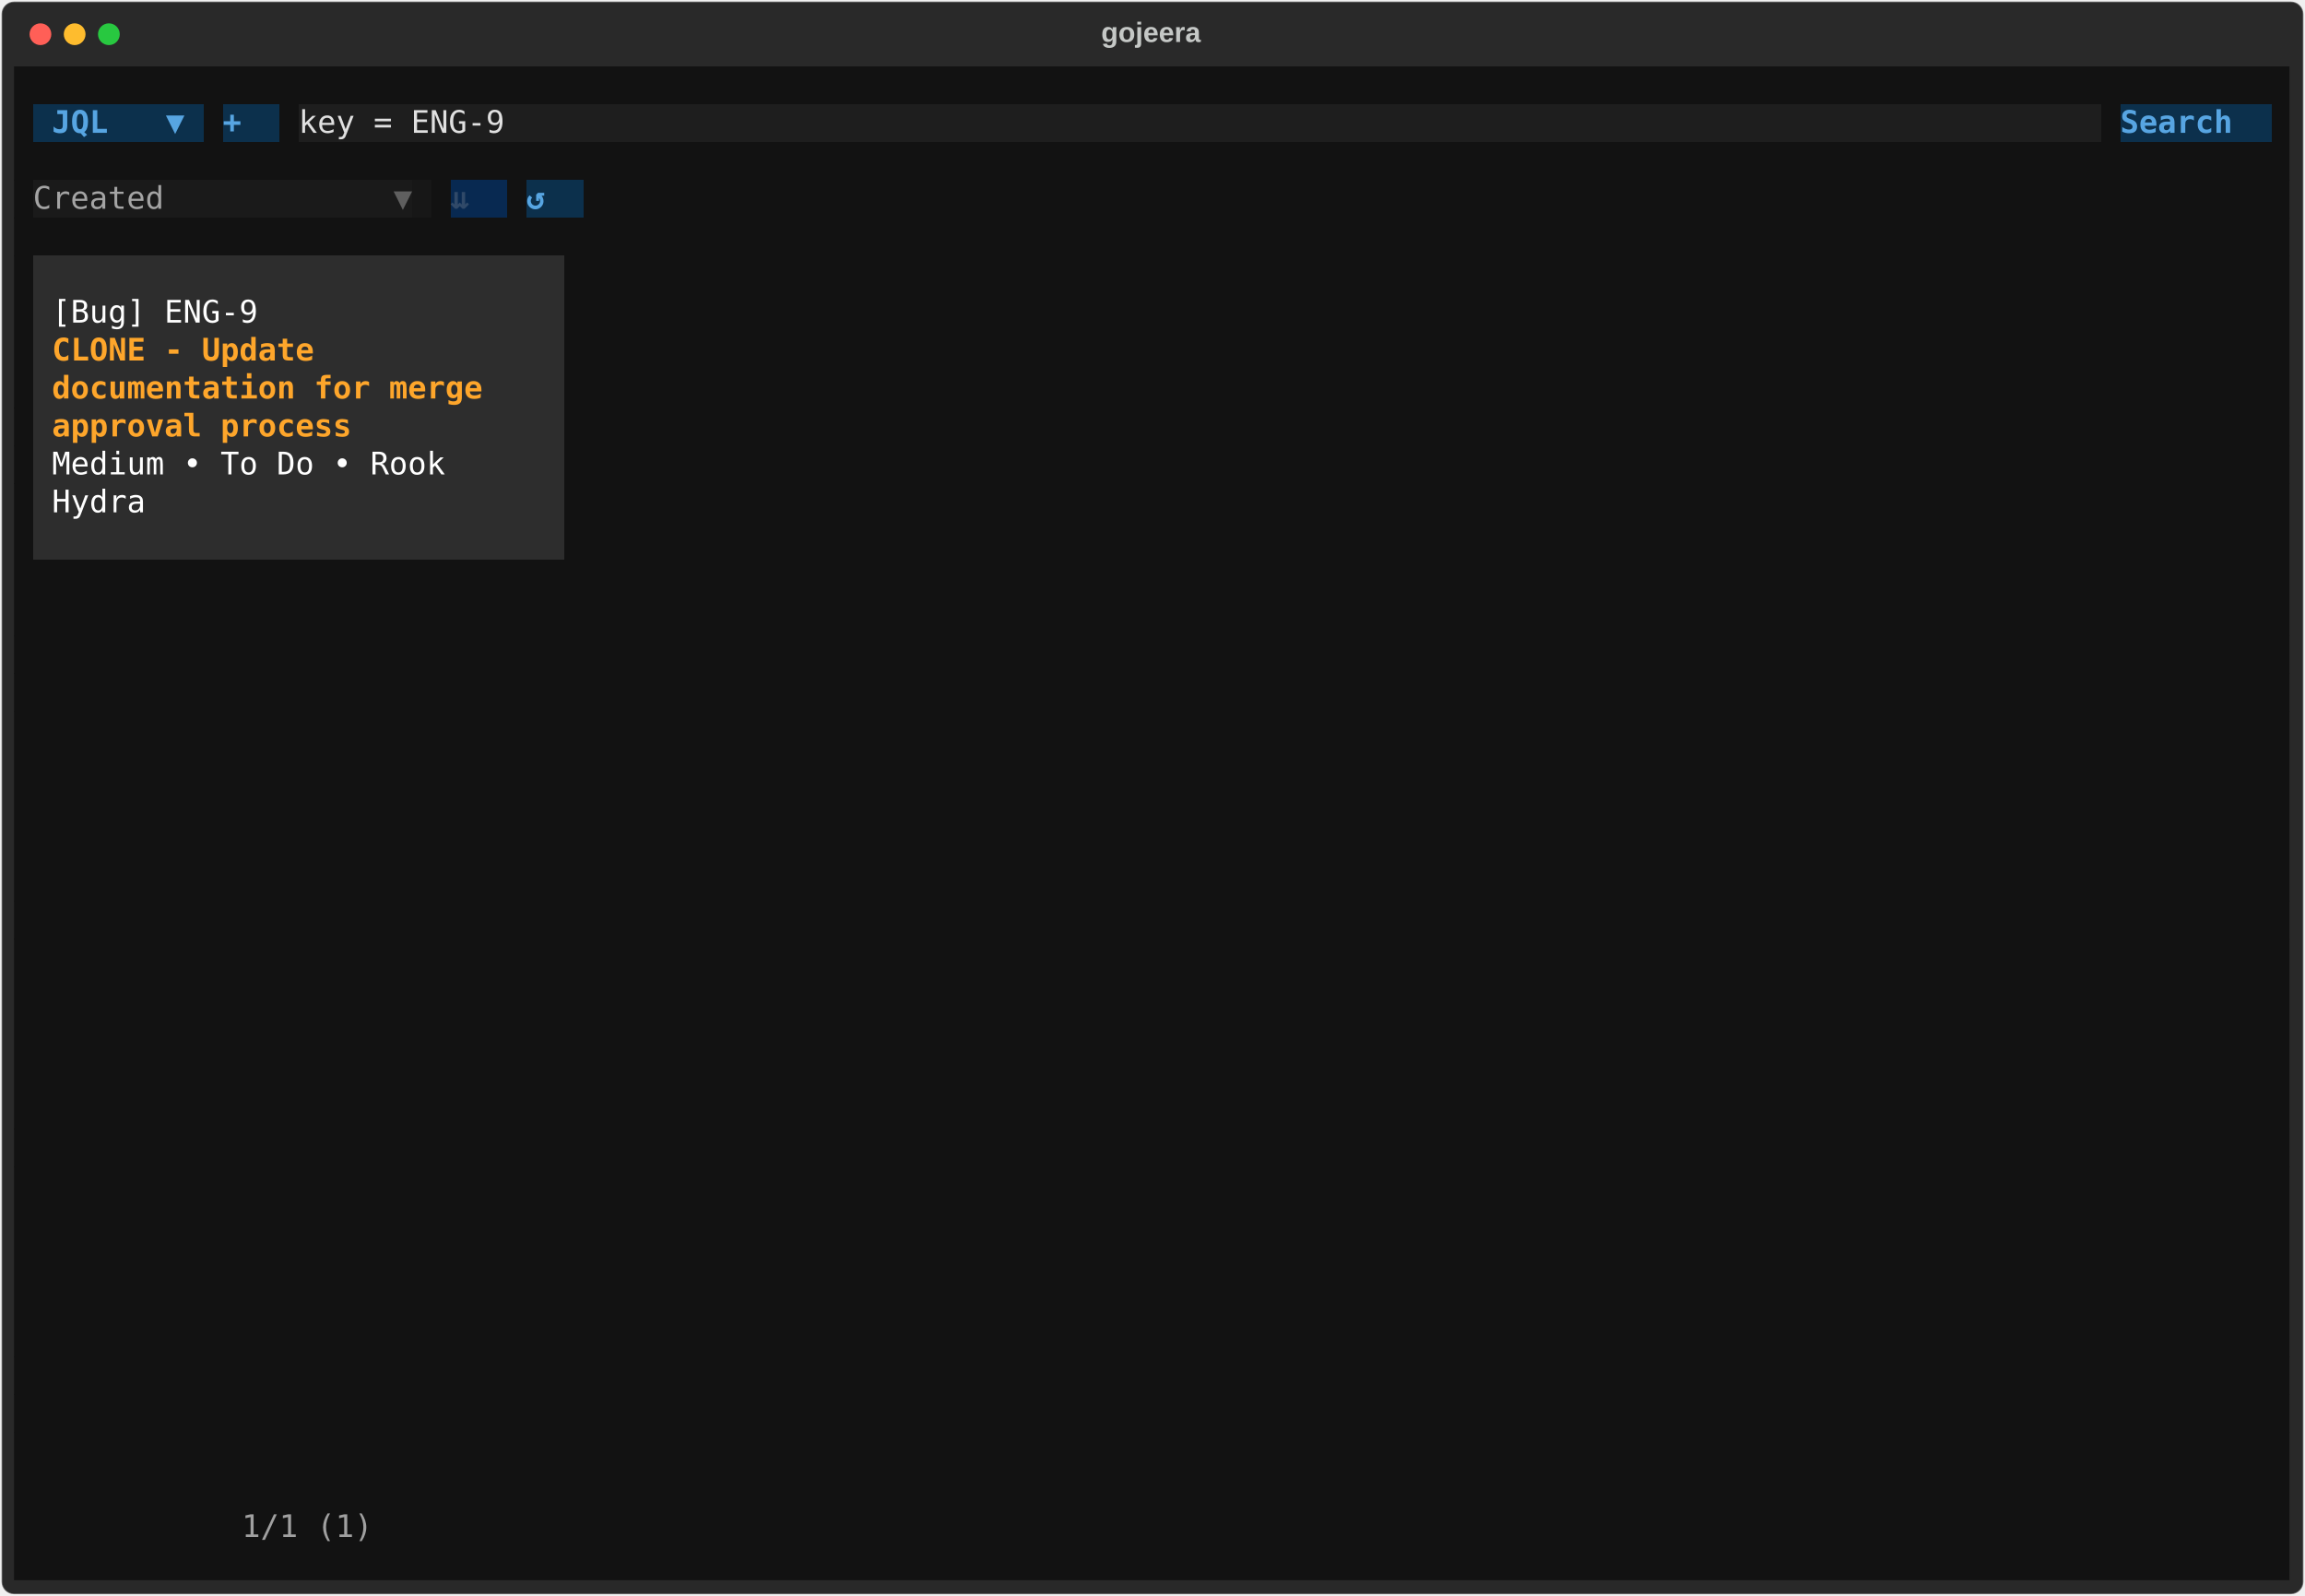
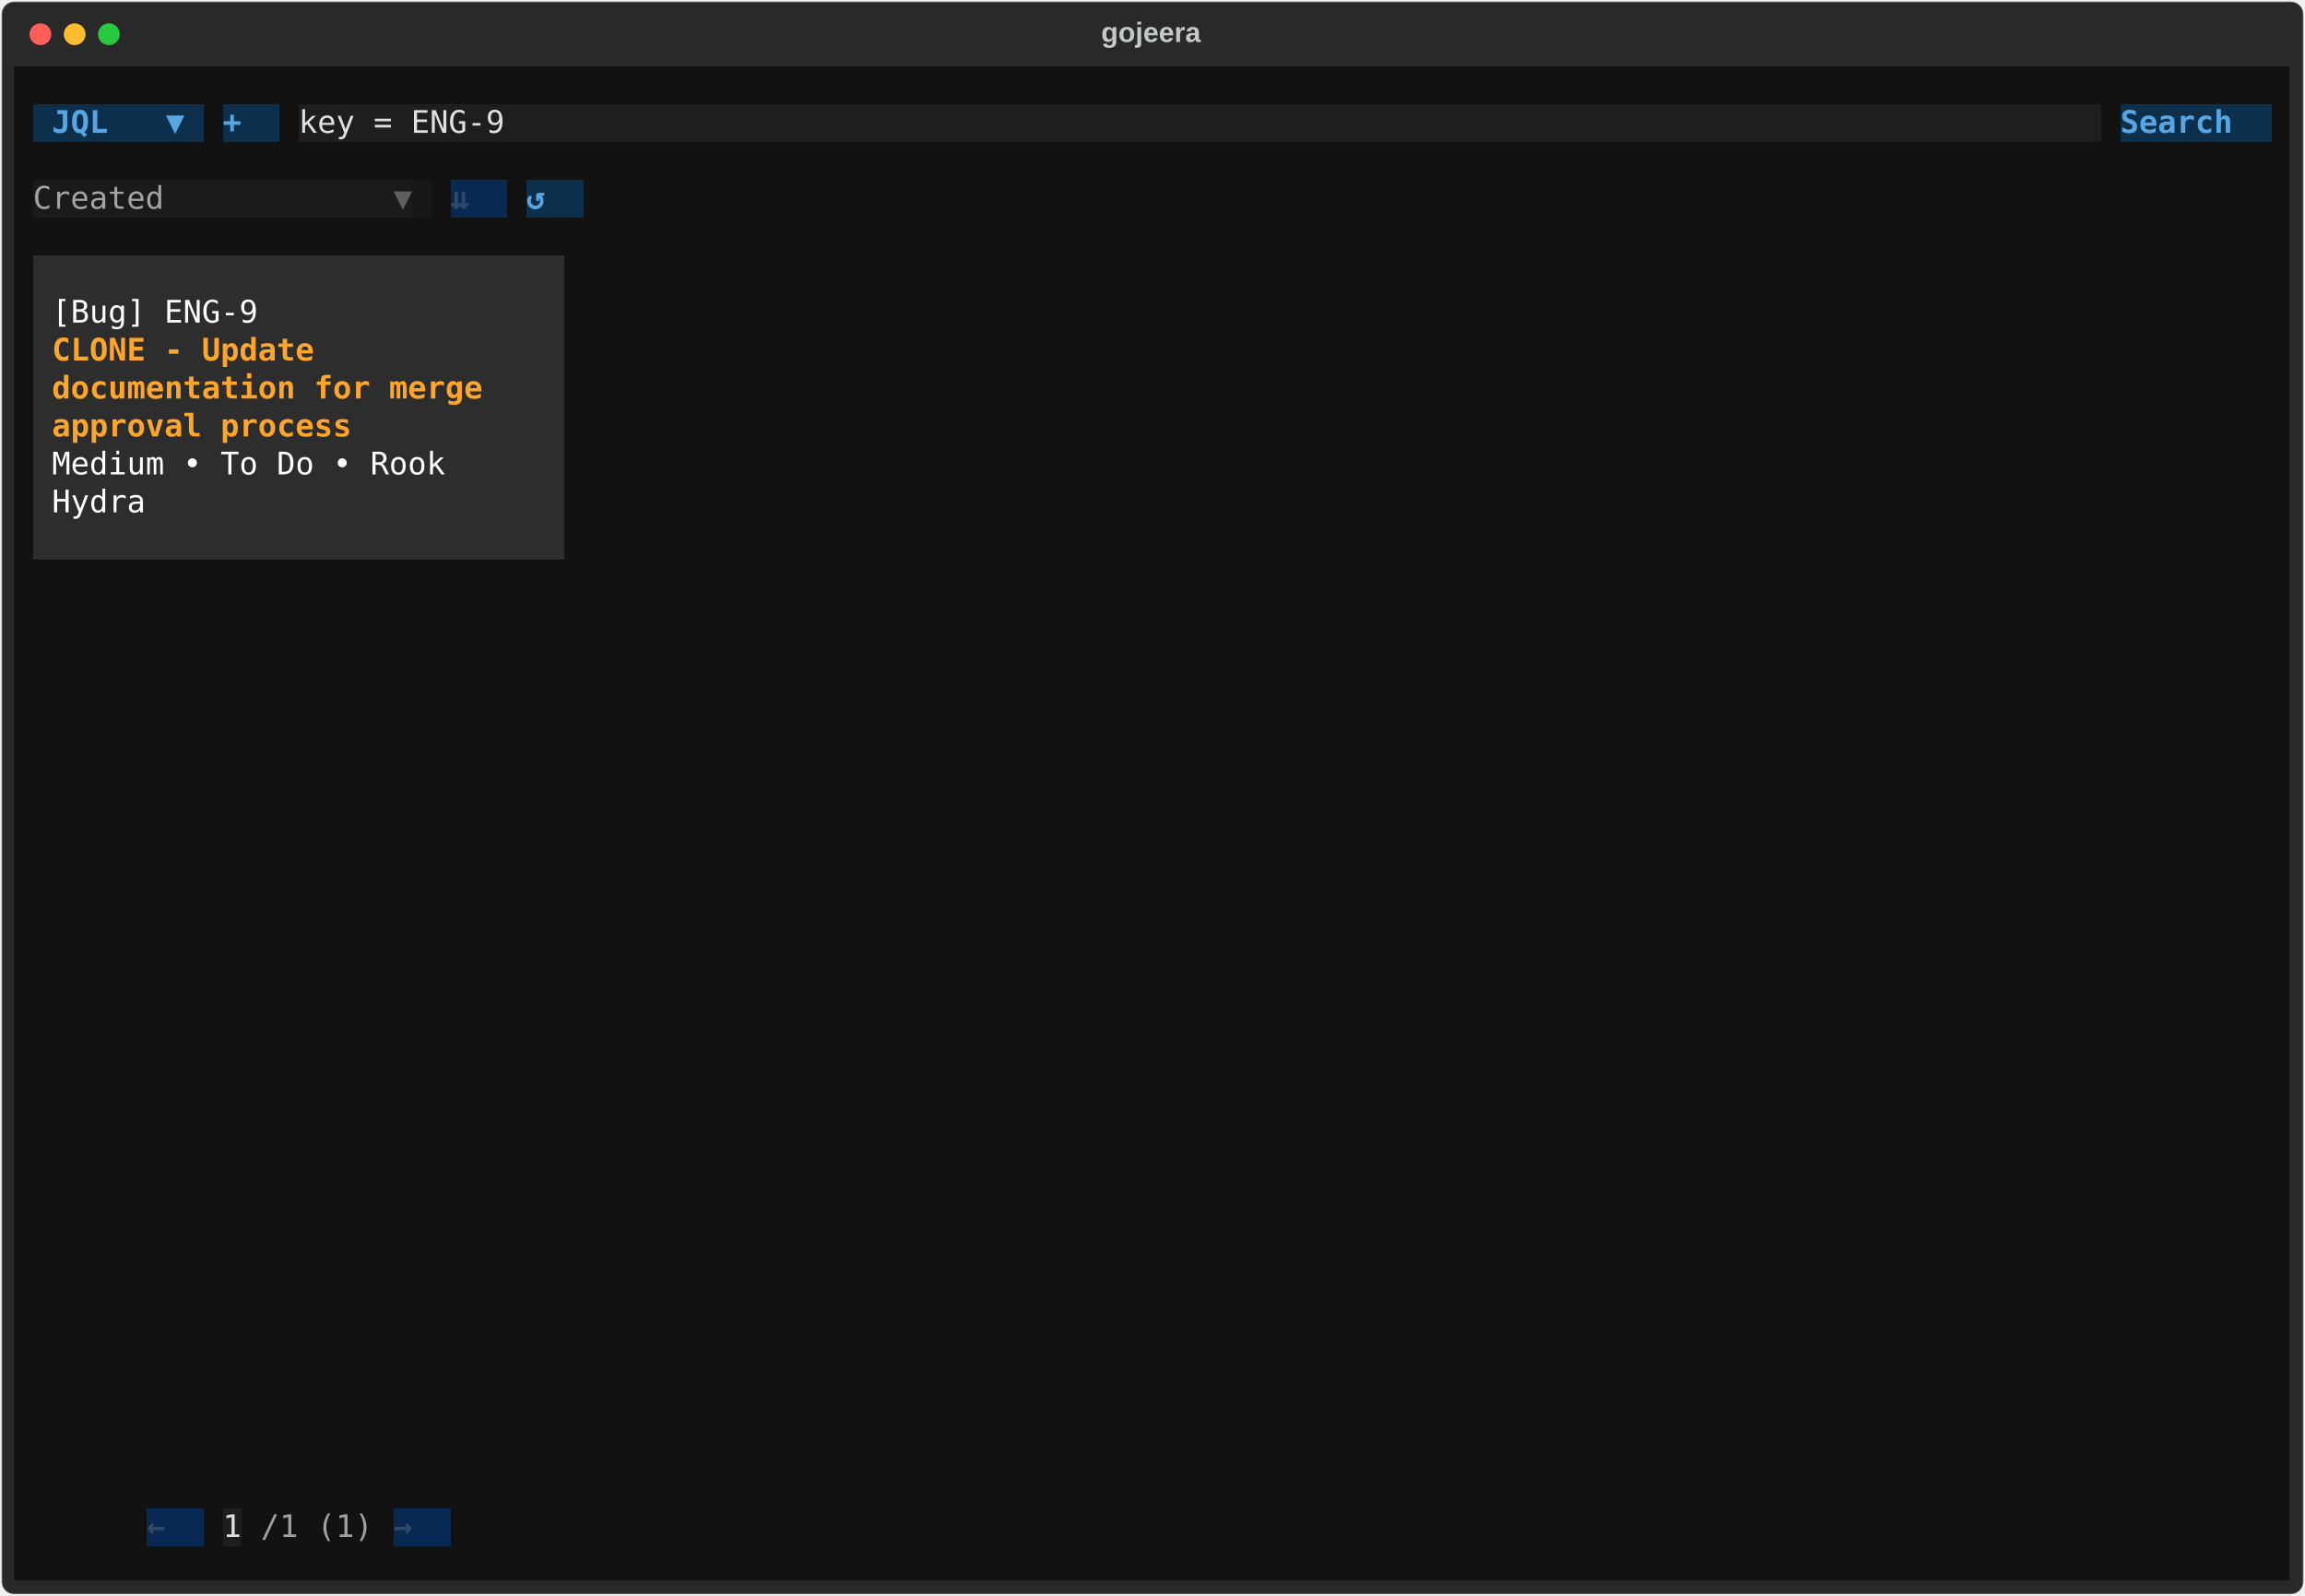
<svg xmlns="http://www.w3.org/2000/svg" class="rich-terminal" viewBox="0 0 1482 1026.0">
  <style>

    @font-face {
        font-family: "Fira Code";
        src: local("FiraCode-Regular"),
                url("https://cdnjs.cloudflare.com/ajax/libs/firacode/6.2.0/woff2/FiraCode-Regular.woff2") format("woff2"),
                url("https://cdnjs.cloudflare.com/ajax/libs/firacode/6.2.0/woff/FiraCode-Regular.woff") format("woff");
        font-style: normal;
        font-weight: 400;
    }
    @font-face {
        font-family: "Fira Code";
        src: local("FiraCode-Bold"),
                url("https://cdnjs.cloudflare.com/ajax/libs/firacode/6.2.0/woff2/FiraCode-Bold.woff2") format("woff2"),
                url("https://cdnjs.cloudflare.com/ajax/libs/firacode/6.2.0/woff/FiraCode-Bold.woff") format("woff");
        font-style: bold;
        font-weight: 700;
    }

-     .terminal-2958384551-matrix {
+     .terminal-349347223-matrix {
        font-family: Fira Code, monospace;
        font-size: 20px;
        line-height: 24.4px;
        font-variant-east-asian: full-width;
    }

-     .terminal-2958384551-title {
+     .terminal-349347223-title {
        font-size: 18px;
        font-weight: bold;
        font-family: arial;
    }

-     .terminal-2958384551-r1 { fill: #c5c8c6 }
- .terminal-2958384551-r2 { fill: #57a5e2;font-weight: bold }
- .terminal-2958384551-r3 { fill: #e0e0e0 }
- .terminal-2958384551-r4 { fill: #a4a4a4 }
- .terminal-2958384551-r5 { fill: #5f5f5f }
- .terminal-2958384551-r6 { fill: #304968;font-weight: bold }
- .terminal-2958384551-r7 { fill: #ffffff }
- .terminal-2958384551-r8 { fill: #fea62b;font-weight: bold }
- .terminal-2958384551-r9 { fill: #a0a0a0 }
+     .terminal-349347223-r1 { fill: #c5c8c6 }
+ .terminal-349347223-r2 { fill: #57a5e2;font-weight: bold }
+ .terminal-349347223-r3 { fill: #e0e0e0 }
+ .terminal-349347223-r4 { fill: #a4a4a4 }
+ .terminal-349347223-r5 { fill: #5f5f5f }
+ .terminal-349347223-r6 { fill: #304968;font-weight: bold }
+ .terminal-349347223-r7 { fill: #ffffff }
+ .terminal-349347223-r8 { fill: #fea62b;font-weight: bold }
+ .terminal-349347223-r9 { fill: #a0a0a0 }
    </style>
  <defs>
-     <clipPath id="terminal-2958384551-clip-terminal">
+     <clipPath id="terminal-349347223-clip-terminal">
      <rect x="0" y="0" width="1463.0" height="975.0" />
    </clipPath>
-     <clipPath id="terminal-2958384551-line-0">
+     <clipPath id="terminal-349347223-line-0">
      <rect x="0" y="1.5" width="1464" height="24.65" />
    </clipPath>
-     <clipPath id="terminal-2958384551-line-1">
+     <clipPath id="terminal-349347223-line-1">
      <rect x="0" y="25.9" width="1464" height="24.65" />
    </clipPath>
-     <clipPath id="terminal-2958384551-line-2">
+     <clipPath id="terminal-349347223-line-2">
      <rect x="0" y="50.3" width="1464" height="24.65" />
    </clipPath>
-     <clipPath id="terminal-2958384551-line-3">
+     <clipPath id="terminal-349347223-line-3">
      <rect x="0" y="74.7" width="1464" height="24.65" />
    </clipPath>
-     <clipPath id="terminal-2958384551-line-4">
+     <clipPath id="terminal-349347223-line-4">
      <rect x="0" y="99.1" width="1464" height="24.65" />
    </clipPath>
-     <clipPath id="terminal-2958384551-line-5">
+     <clipPath id="terminal-349347223-line-5">
      <rect x="0" y="123.5" width="1464" height="24.65" />
    </clipPath>
-     <clipPath id="terminal-2958384551-line-6">
+     <clipPath id="terminal-349347223-line-6">
      <rect x="0" y="147.9" width="1464" height="24.65" />
    </clipPath>
-     <clipPath id="terminal-2958384551-line-7">
+     <clipPath id="terminal-349347223-line-7">
      <rect x="0" y="172.3" width="1464" height="24.65" />
    </clipPath>
-     <clipPath id="terminal-2958384551-line-8">
+     <clipPath id="terminal-349347223-line-8">
      <rect x="0" y="196.7" width="1464" height="24.65" />
    </clipPath>
-     <clipPath id="terminal-2958384551-line-9">
+     <clipPath id="terminal-349347223-line-9">
      <rect x="0" y="221.1" width="1464" height="24.65" />
    </clipPath>
-     <clipPath id="terminal-2958384551-line-10">
+     <clipPath id="terminal-349347223-line-10">
      <rect x="0" y="245.5" width="1464" height="24.65" />
    </clipPath>
-     <clipPath id="terminal-2958384551-line-11">
+     <clipPath id="terminal-349347223-line-11">
      <rect x="0" y="269.9" width="1464" height="24.65" />
    </clipPath>
-     <clipPath id="terminal-2958384551-line-12">
+     <clipPath id="terminal-349347223-line-12">
      <rect x="0" y="294.3" width="1464" height="24.65" />
    </clipPath>
-     <clipPath id="terminal-2958384551-line-13">
+     <clipPath id="terminal-349347223-line-13">
      <rect x="0" y="318.7" width="1464" height="24.65" />
    </clipPath>
-     <clipPath id="terminal-2958384551-line-14">
+     <clipPath id="terminal-349347223-line-14">
      <rect x="0" y="343.1" width="1464" height="24.65" />
    </clipPath>
-     <clipPath id="terminal-2958384551-line-15">
+     <clipPath id="terminal-349347223-line-15">
      <rect x="0" y="367.5" width="1464" height="24.65" />
    </clipPath>
-     <clipPath id="terminal-2958384551-line-16">
+     <clipPath id="terminal-349347223-line-16">
      <rect x="0" y="391.9" width="1464" height="24.65" />
    </clipPath>
-     <clipPath id="terminal-2958384551-line-17">
+     <clipPath id="terminal-349347223-line-17">
      <rect x="0" y="416.3" width="1464" height="24.65" />
    </clipPath>
-     <clipPath id="terminal-2958384551-line-18">
+     <clipPath id="terminal-349347223-line-18">
      <rect x="0" y="440.7" width="1464" height="24.65" />
    </clipPath>
-     <clipPath id="terminal-2958384551-line-19">
+     <clipPath id="terminal-349347223-line-19">
      <rect x="0" y="465.1" width="1464" height="24.65" />
    </clipPath>
-     <clipPath id="terminal-2958384551-line-20">
+     <clipPath id="terminal-349347223-line-20">
      <rect x="0" y="489.5" width="1464" height="24.65" />
    </clipPath>
-     <clipPath id="terminal-2958384551-line-21">
+     <clipPath id="terminal-349347223-line-21">
      <rect x="0" y="513.9" width="1464" height="24.65" />
    </clipPath>
-     <clipPath id="terminal-2958384551-line-22">
+     <clipPath id="terminal-349347223-line-22">
      <rect x="0" y="538.3" width="1464" height="24.65" />
    </clipPath>
-     <clipPath id="terminal-2958384551-line-23">
+     <clipPath id="terminal-349347223-line-23">
      <rect x="0" y="562.7" width="1464" height="24.65" />
    </clipPath>
-     <clipPath id="terminal-2958384551-line-24">
+     <clipPath id="terminal-349347223-line-24">
      <rect x="0" y="587.1" width="1464" height="24.65" />
    </clipPath>
-     <clipPath id="terminal-2958384551-line-25">
+     <clipPath id="terminal-349347223-line-25">
      <rect x="0" y="611.5" width="1464" height="24.65" />
    </clipPath>
-     <clipPath id="terminal-2958384551-line-26">
+     <clipPath id="terminal-349347223-line-26">
      <rect x="0" y="635.9" width="1464" height="24.65" />
    </clipPath>
-     <clipPath id="terminal-2958384551-line-27">
+     <clipPath id="terminal-349347223-line-27">
      <rect x="0" y="660.3" width="1464" height="24.65" />
    </clipPath>
-     <clipPath id="terminal-2958384551-line-28">
+     <clipPath id="terminal-349347223-line-28">
      <rect x="0" y="684.7" width="1464" height="24.65" />
    </clipPath>
-     <clipPath id="terminal-2958384551-line-29">
+     <clipPath id="terminal-349347223-line-29">
      <rect x="0" y="709.1" width="1464" height="24.65" />
    </clipPath>
-     <clipPath id="terminal-2958384551-line-30">
+     <clipPath id="terminal-349347223-line-30">
      <rect x="0" y="733.5" width="1464" height="24.65" />
    </clipPath>
-     <clipPath id="terminal-2958384551-line-31">
+     <clipPath id="terminal-349347223-line-31">
      <rect x="0" y="757.9" width="1464" height="24.65" />
    </clipPath>
-     <clipPath id="terminal-2958384551-line-32">
+     <clipPath id="terminal-349347223-line-32">
      <rect x="0" y="782.3" width="1464" height="24.65" />
    </clipPath>
-     <clipPath id="terminal-2958384551-line-33">
+     <clipPath id="terminal-349347223-line-33">
      <rect x="0" y="806.7" width="1464" height="24.65" />
    </clipPath>
-     <clipPath id="terminal-2958384551-line-34">
+     <clipPath id="terminal-349347223-line-34">
      <rect x="0" y="831.1" width="1464" height="24.65" />
    </clipPath>
-     <clipPath id="terminal-2958384551-line-35">
+     <clipPath id="terminal-349347223-line-35">
      <rect x="0" y="855.5" width="1464" height="24.65" />
    </clipPath>
-     <clipPath id="terminal-2958384551-line-36">
+     <clipPath id="terminal-349347223-line-36">
      <rect x="0" y="879.9" width="1464" height="24.65" />
    </clipPath>
-     <clipPath id="terminal-2958384551-line-37">
+     <clipPath id="terminal-349347223-line-37">
      <rect x="0" y="904.3" width="1464" height="24.65" />
    </clipPath>
-     <clipPath id="terminal-2958384551-line-38">
+     <clipPath id="terminal-349347223-line-38">
      <rect x="0" y="928.7" width="1464" height="24.65" />
    </clipPath>
  </defs>
  <rect fill="#292929" stroke="rgba(255,255,255,0.35)" stroke-width="1" x="1" y="1" width="1480" height="1024" rx="8" />
-   <text class="terminal-2958384551-title" fill="#c5c8c6" text-anchor="middle" x="740" y="27">gojeera</text>
+   <text class="terminal-349347223-title" fill="#c5c8c6" text-anchor="middle" x="740" y="27">gojeera</text>
  <g transform="translate(26,22)">
    <circle cx="0" cy="0" r="7" fill="#ff5f57" />
    <circle cx="22" cy="0" r="7" fill="#febc2e" />
    <circle cx="44" cy="0" r="7" fill="#28c840" />
  </g>
-   <g transform="translate(9, 41)" clip-path="url(#terminal-2958384551-clip-terminal)">
+   <g transform="translate(9, 41)" clip-path="url(#terminal-349347223-clip-terminal)">
    <rect fill="#121212" x="0" y="1.5" width="1464" height="24.65" shape-rendering="crispEdges" />
    <rect fill="#121212" x="0" y="25.9" width="12.2" height="24.65" shape-rendering="crispEdges" />
    <rect fill="#0c304c" x="12.2" y="25.9" width="12.2" height="24.65" shape-rendering="crispEdges" />
    <rect fill="#0c304c" x="24.4" y="25.9" width="36.6" height="24.65" shape-rendering="crispEdges" />
    <rect fill="#0c304c" x="61" y="25.9" width="36.6" height="24.65" shape-rendering="crispEdges" />
    <rect fill="#0c304c" x="97.6" y="25.9" width="12.2" height="24.65" shape-rendering="crispEdges" />
    <rect fill="#0c304c" x="109.8" y="25.9" width="12.2" height="24.65" shape-rendering="crispEdges" />
    <rect fill="#121212" x="122" y="25.9" width="12.2" height="24.65" shape-rendering="crispEdges" />
    <rect fill="#0c304c" x="134.2" y="25.9" width="36.6" height="24.65" shape-rendering="crispEdges" />
    <rect fill="#121212" x="170.8" y="25.9" width="12.2" height="24.65" shape-rendering="crispEdges" />
    <rect fill="#1e1e1e" x="183" y="25.9" width="1159" height="24.65" shape-rendering="crispEdges" />
    <rect fill="#121212" x="1342" y="25.9" width="12.2" height="24.65" shape-rendering="crispEdges" />
    <rect fill="#0c304c" x="1354.2" y="25.9" width="97.6" height="24.65" shape-rendering="crispEdges" />
    <rect fill="#121212" x="1451.8" y="25.9" width="12.2" height="24.65" shape-rendering="crispEdges" />
    <rect fill="#121212" x="0" y="50.3" width="1464" height="24.65" shape-rendering="crispEdges" />
    <rect fill="#121212" x="0" y="74.7" width="12.2" height="24.65" shape-rendering="crispEdges" />
    <rect fill="#1a1a1a" x="12.2" y="74.7" width="85.4" height="24.65" shape-rendering="crispEdges" />
    <rect fill="#1a1a1a" x="97.6" y="74.7" width="146.4" height="24.65" shape-rendering="crispEdges" />
    <rect fill="#1a1a1a" x="244" y="74.7" width="12.2" height="24.65" shape-rendering="crispEdges" />
    <rect fill="#171717" x="256.2" y="74.7" width="12.2" height="24.65" shape-rendering="crispEdges" />
    <rect fill="#121212" x="268.4" y="74.7" width="12.2" height="24.65" shape-rendering="crispEdges" />
    <rect fill="#082951" x="280.6" y="74.7" width="36.6" height="24.65" shape-rendering="crispEdges" />
    <rect fill="#121212" x="317.2" y="74.7" width="12.2" height="24.65" shape-rendering="crispEdges" />
    <rect fill="#0c304c" x="329.4" y="74.7" width="36.6" height="24.65" shape-rendering="crispEdges" />
    <rect fill="#121212" x="366" y="74.7" width="1098" height="24.65" shape-rendering="crispEdges" />
    <rect fill="#121212" x="0" y="99.1" width="1464" height="24.65" shape-rendering="crispEdges" />
    <rect fill="#121212" x="0" y="123.5" width="12.2" height="24.65" shape-rendering="crispEdges" />
    <rect fill="#2d2d2d" x="12.2" y="123.5" width="341.6" height="24.65" shape-rendering="crispEdges" />
    <rect fill="#121212" x="353.8" y="123.5" width="12.2" height="24.65" shape-rendering="crispEdges" />
    <rect fill="#121212" x="366" y="123.5" width="1098" height="24.65" shape-rendering="crispEdges" />
    <rect fill="#121212" x="0" y="147.9" width="12.2" height="24.65" shape-rendering="crispEdges" />
    <rect fill="#2d2d2d" x="12.2" y="147.9" width="12.2" height="24.65" shape-rendering="crispEdges" />
    <rect fill="#2d2d2d" x="24.4" y="147.9" width="134.2" height="24.65" shape-rendering="crispEdges" />
    <rect fill="#2d2d2d" x="158.6" y="147.9" width="195.2" height="24.65" shape-rendering="crispEdges" />
    <rect fill="#121212" x="353.8" y="147.9" width="12.2" height="24.65" shape-rendering="crispEdges" />
    <rect fill="#121212" x="366" y="147.9" width="1098" height="24.65" shape-rendering="crispEdges" />
    <rect fill="#121212" x="0" y="172.3" width="12.2" height="24.65" shape-rendering="crispEdges" />
    <rect fill="#2d2d2d" x="12.2" y="172.3" width="12.2" height="24.65" shape-rendering="crispEdges" />
    <rect fill="#2d2d2d" x="24.4" y="172.3" width="170.8" height="24.65" shape-rendering="crispEdges" />
    <rect fill="#2d2d2d" x="195.2" y="172.3" width="158.6" height="24.65" shape-rendering="crispEdges" />
    <rect fill="#121212" x="353.8" y="172.3" width="12.2" height="24.65" shape-rendering="crispEdges" />
    <rect fill="#121212" x="366" y="172.3" width="1098" height="24.65" shape-rendering="crispEdges" />
    <rect fill="#121212" x="0" y="196.7" width="12.2" height="24.65" shape-rendering="crispEdges" />
    <rect fill="#2d2d2d" x="12.2" y="196.7" width="12.2" height="24.65" shape-rendering="crispEdges" />
    <rect fill="#2d2d2d" x="24.4" y="196.7" width="280.6" height="24.65" shape-rendering="crispEdges" />
    <rect fill="#2d2d2d" x="305" y="196.7" width="48.8" height="24.65" shape-rendering="crispEdges" />
    <rect fill="#121212" x="353.8" y="196.7" width="12.2" height="24.65" shape-rendering="crispEdges" />
    <rect fill="#121212" x="366" y="196.7" width="1098" height="24.65" shape-rendering="crispEdges" />
    <rect fill="#121212" x="0" y="221.1" width="12.2" height="24.65" shape-rendering="crispEdges" />
    <rect fill="#2d2d2d" x="12.2" y="221.1" width="12.2" height="24.65" shape-rendering="crispEdges" />
    <rect fill="#2d2d2d" x="24.4" y="221.1" width="195.2" height="24.65" shape-rendering="crispEdges" />
    <rect fill="#2d2d2d" x="219.6" y="221.1" width="134.2" height="24.65" shape-rendering="crispEdges" />
    <rect fill="#121212" x="353.8" y="221.1" width="12.2" height="24.65" shape-rendering="crispEdges" />
    <rect fill="#121212" x="366" y="221.1" width="1098" height="24.65" shape-rendering="crispEdges" />
    <rect fill="#121212" x="0" y="245.5" width="12.2" height="24.65" shape-rendering="crispEdges" />
    <rect fill="#2d2d2d" x="12.2" y="245.5" width="12.2" height="24.65" shape-rendering="crispEdges" />
    <rect fill="#2d2d2d" x="24.4" y="245.5" width="256.2" height="24.65" shape-rendering="crispEdges" />
    <rect fill="#2d2d2d" x="280.6" y="245.5" width="73.2" height="24.65" shape-rendering="crispEdges" />
    <rect fill="#121212" x="353.8" y="245.5" width="12.2" height="24.65" shape-rendering="crispEdges" />
    <rect fill="#121212" x="366" y="245.5" width="1098" height="24.65" shape-rendering="crispEdges" />
    <rect fill="#121212" x="0" y="269.9" width="12.2" height="24.65" shape-rendering="crispEdges" />
    <rect fill="#2d2d2d" x="12.2" y="269.9" width="12.2" height="24.65" shape-rendering="crispEdges" />
    <rect fill="#2d2d2d" x="24.4" y="269.9" width="61" height="24.65" shape-rendering="crispEdges" />
    <rect fill="#2d2d2d" x="85.4" y="269.9" width="268.4" height="24.65" shape-rendering="crispEdges" />
    <rect fill="#121212" x="353.8" y="269.9" width="12.2" height="24.65" shape-rendering="crispEdges" />
    <rect fill="#121212" x="366" y="269.9" width="1098" height="24.65" shape-rendering="crispEdges" />
    <rect fill="#121212" x="0" y="294.3" width="12.2" height="24.65" shape-rendering="crispEdges" />
    <rect fill="#2d2d2d" x="12.2" y="294.3" width="341.6" height="24.65" shape-rendering="crispEdges" />
    <rect fill="#121212" x="353.8" y="294.3" width="12.2" height="24.65" shape-rendering="crispEdges" />
    <rect fill="#121212" x="366" y="294.3" width="1098" height="24.65" shape-rendering="crispEdges" />
    <rect fill="#121212" x="0" y="318.7" width="12.2" height="24.65" shape-rendering="crispEdges" />
    <rect fill="#121212" x="12.2" y="318.7" width="353.8" height="24.65" shape-rendering="crispEdges" />
    <rect fill="#121212" x="366" y="318.7" width="1098" height="24.65" shape-rendering="crispEdges" />
    <rect fill="#121212" x="0" y="343.1" width="12.2" height="24.65" shape-rendering="crispEdges" />
    <rect fill="#121212" x="12.2" y="343.1" width="353.8" height="24.65" shape-rendering="crispEdges" />
    <rect fill="#121212" x="366" y="343.1" width="1098" height="24.65" shape-rendering="crispEdges" />
    <rect fill="#121212" x="0" y="367.5" width="12.2" height="24.65" shape-rendering="crispEdges" />
    <rect fill="#121212" x="12.2" y="367.5" width="353.8" height="24.65" shape-rendering="crispEdges" />
    <rect fill="#121212" x="366" y="367.5" width="1098" height="24.65" shape-rendering="crispEdges" />
    <rect fill="#121212" x="0" y="391.9" width="12.2" height="24.65" shape-rendering="crispEdges" />
    <rect fill="#121212" x="12.2" y="391.9" width="353.8" height="24.65" shape-rendering="crispEdges" />
    <rect fill="#121212" x="366" y="391.9" width="1098" height="24.65" shape-rendering="crispEdges" />
    <rect fill="#121212" x="0" y="416.3" width="12.2" height="24.65" shape-rendering="crispEdges" />
    <rect fill="#121212" x="12.2" y="416.3" width="353.8" height="24.65" shape-rendering="crispEdges" />
    <rect fill="#121212" x="366" y="416.3" width="1098" height="24.65" shape-rendering="crispEdges" />
    <rect fill="#121212" x="0" y="440.7" width="12.2" height="24.65" shape-rendering="crispEdges" />
    <rect fill="#121212" x="12.2" y="440.7" width="353.8" height="24.65" shape-rendering="crispEdges" />
    <rect fill="#121212" x="366" y="440.7" width="1098" height="24.65" shape-rendering="crispEdges" />
    <rect fill="#121212" x="0" y="465.1" width="12.2" height="24.65" shape-rendering="crispEdges" />
    <rect fill="#121212" x="12.2" y="465.1" width="353.8" height="24.65" shape-rendering="crispEdges" />
    <rect fill="#121212" x="366" y="465.1" width="1098" height="24.65" shape-rendering="crispEdges" />
    <rect fill="#121212" x="0" y="489.5" width="12.2" height="24.65" shape-rendering="crispEdges" />
    <rect fill="#121212" x="12.2" y="489.5" width="353.8" height="24.65" shape-rendering="crispEdges" />
    <rect fill="#121212" x="366" y="489.5" width="1098" height="24.65" shape-rendering="crispEdges" />
    <rect fill="#121212" x="0" y="513.9" width="12.2" height="24.65" shape-rendering="crispEdges" />
    <rect fill="#121212" x="12.2" y="513.9" width="353.8" height="24.65" shape-rendering="crispEdges" />
    <rect fill="#121212" x="366" y="513.9" width="1098" height="24.65" shape-rendering="crispEdges" />
    <rect fill="#121212" x="0" y="538.3" width="12.2" height="24.65" shape-rendering="crispEdges" />
    <rect fill="#121212" x="12.2" y="538.3" width="353.8" height="24.65" shape-rendering="crispEdges" />
    <rect fill="#121212" x="366" y="538.3" width="1098" height="24.65" shape-rendering="crispEdges" />
    <rect fill="#121212" x="0" y="562.7" width="12.2" height="24.65" shape-rendering="crispEdges" />
    <rect fill="#121212" x="12.2" y="562.7" width="353.8" height="24.65" shape-rendering="crispEdges" />
    <rect fill="#121212" x="366" y="562.7" width="1098" height="24.65" shape-rendering="crispEdges" />
    <rect fill="#121212" x="0" y="587.1" width="12.2" height="24.65" shape-rendering="crispEdges" />
    <rect fill="#121212" x="12.2" y="587.1" width="353.8" height="24.65" shape-rendering="crispEdges" />
    <rect fill="#121212" x="366" y="587.1" width="1098" height="24.65" shape-rendering="crispEdges" />
    <rect fill="#121212" x="0" y="611.5" width="12.2" height="24.65" shape-rendering="crispEdges" />
    <rect fill="#121212" x="12.2" y="611.5" width="353.8" height="24.65" shape-rendering="crispEdges" />
    <rect fill="#121212" x="366" y="611.5" width="1098" height="24.65" shape-rendering="crispEdges" />
    <rect fill="#121212" x="0" y="635.9" width="12.2" height="24.65" shape-rendering="crispEdges" />
    <rect fill="#121212" x="12.2" y="635.9" width="353.8" height="24.65" shape-rendering="crispEdges" />
    <rect fill="#121212" x="366" y="635.9" width="1098" height="24.65" shape-rendering="crispEdges" />
    <rect fill="#121212" x="0" y="660.3" width="12.2" height="24.65" shape-rendering="crispEdges" />
    <rect fill="#121212" x="12.2" y="660.3" width="353.8" height="24.65" shape-rendering="crispEdges" />
    <rect fill="#121212" x="366" y="660.3" width="1098" height="24.65" shape-rendering="crispEdges" />
    <rect fill="#121212" x="0" y="684.7" width="12.2" height="24.65" shape-rendering="crispEdges" />
    <rect fill="#121212" x="12.2" y="684.7" width="353.8" height="24.65" shape-rendering="crispEdges" />
    <rect fill="#121212" x="366" y="684.7" width="1098" height="24.65" shape-rendering="crispEdges" />
    <rect fill="#121212" x="0" y="709.1" width="12.2" height="24.65" shape-rendering="crispEdges" />
    <rect fill="#121212" x="12.2" y="709.1" width="353.8" height="24.65" shape-rendering="crispEdges" />
    <rect fill="#121212" x="366" y="709.1" width="1098" height="24.65" shape-rendering="crispEdges" />
    <rect fill="#121212" x="0" y="733.5" width="12.2" height="24.65" shape-rendering="crispEdges" />
    <rect fill="#121212" x="12.2" y="733.5" width="353.8" height="24.65" shape-rendering="crispEdges" />
    <rect fill="#121212" x="366" y="733.5" width="1098" height="24.65" shape-rendering="crispEdges" />
    <rect fill="#121212" x="0" y="757.9" width="12.2" height="24.65" shape-rendering="crispEdges" />
    <rect fill="#121212" x="12.2" y="757.9" width="353.8" height="24.65" shape-rendering="crispEdges" />
    <rect fill="#121212" x="366" y="757.9" width="1098" height="24.65" shape-rendering="crispEdges" />
    <rect fill="#121212" x="0" y="782.3" width="12.2" height="24.65" shape-rendering="crispEdges" />
    <rect fill="#121212" x="12.2" y="782.3" width="353.8" height="24.65" shape-rendering="crispEdges" />
    <rect fill="#121212" x="366" y="782.3" width="1098" height="24.65" shape-rendering="crispEdges" />
    <rect fill="#121212" x="0" y="806.7" width="12.2" height="24.65" shape-rendering="crispEdges" />
    <rect fill="#121212" x="12.2" y="806.7" width="353.8" height="24.65" shape-rendering="crispEdges" />
    <rect fill="#121212" x="366" y="806.7" width="1098" height="24.65" shape-rendering="crispEdges" />
    <rect fill="#121212" x="0" y="831.1" width="12.2" height="24.65" shape-rendering="crispEdges" />
    <rect fill="#121212" x="12.2" y="831.1" width="353.8" height="24.65" shape-rendering="crispEdges" />
    <rect fill="#121212" x="366" y="831.1" width="1098" height="24.65" shape-rendering="crispEdges" />
    <rect fill="#121212" x="0" y="855.5" width="12.2" height="24.65" shape-rendering="crispEdges" />
    <rect fill="#121212" x="12.2" y="855.5" width="353.8" height="24.65" shape-rendering="crispEdges" />
    <rect fill="#121212" x="366" y="855.5" width="1098" height="24.65" shape-rendering="crispEdges" />
    <rect fill="#121212" x="0" y="879.9" width="12.2" height="24.65" shape-rendering="crispEdges" />
    <rect fill="#121212" x="12.2" y="879.9" width="353.8" height="24.65" shape-rendering="crispEdges" />
    <rect fill="#121212" x="366" y="879.9" width="1098" height="24.65" shape-rendering="crispEdges" />
    <rect fill="#121212" x="0" y="904.3" width="12.2" height="24.65" shape-rendering="crispEdges" />
    <rect fill="#121212" x="12.2" y="904.3" width="0" height="24.65" shape-rendering="crispEdges" />
    <rect fill="#121212" x="12.2" y="904.3" width="1451.8" height="24.65" shape-rendering="crispEdges" />
-     <rect fill="#121212" x="0" y="928.7" width="146.4" height="24.65" shape-rendering="crispEdges" />
-     <rect fill="#121212" x="146.4" y="928.7" width="85.4" height="24.65" shape-rendering="crispEdges" />
-     <rect fill="#121212" x="231.8" y="928.7" width="1232.2" height="24.65" shape-rendering="crispEdges" />
+     <rect fill="#121212" x="0" y="928.7" width="85.4" height="24.65" shape-rendering="crispEdges" />
+     <rect fill="#082951" x="85.4" y="928.7" width="36.6" height="24.65" shape-rendering="crispEdges" />
+     <rect fill="#121212" x="122" y="928.7" width="12.2" height="24.65" shape-rendering="crispEdges" />
+     <rect fill="#1e1e1e" x="134.2" y="928.7" width="12.2" height="24.65" shape-rendering="crispEdges" />
+     <rect fill="#121212" x="146.4" y="928.7" width="12.2" height="24.65" shape-rendering="crispEdges" />
+     <rect fill="#121212" x="158.6" y="928.7" width="73.2" height="24.65" shape-rendering="crispEdges" />
+     <rect fill="#121212" x="231.8" y="928.7" width="12.2" height="24.65" shape-rendering="crispEdges" />
+     <rect fill="#082951" x="244" y="928.7" width="36.6" height="24.65" shape-rendering="crispEdges" />
+     <rect fill="#121212" x="280.6" y="928.7" width="1183.4" height="24.65" shape-rendering="crispEdges" />
    <rect fill="#121212" x="0" y="953.1" width="1464" height="24.65" shape-rendering="crispEdges" />
-     <g class="terminal-2958384551-matrix">
-       <text class="terminal-2958384551-r1" x="1464" y="20" textLength="12.2" clip-path="url(#terminal-2958384551-line-0)">
- </text>
-       <text class="terminal-2958384551-r2" x="24.4" y="44.4" textLength="36.6" clip-path="url(#terminal-2958384551-line-1)">JQL</text>
-       <text class="terminal-2958384551-r2" x="97.6" y="44.4" textLength="12.2" clip-path="url(#terminal-2958384551-line-1)">▼</text>
-       <text class="terminal-2958384551-r2" x="134.2" y="44.4" textLength="36.6" clip-path="url(#terminal-2958384551-line-1)"> + </text>
-       <text class="terminal-2958384551-r3" x="183" y="44.4" textLength="1159" clip-path="url(#terminal-2958384551-line-1)">key = ENG-9                                                                                    </text>
-       <text class="terminal-2958384551-r2" x="1354.2" y="44.4" textLength="97.6" clip-path="url(#terminal-2958384551-line-1)"> Search </text>
-       <text class="terminal-2958384551-r1" x="1464" y="44.4" textLength="12.2" clip-path="url(#terminal-2958384551-line-1)">
- </text>
-       <text class="terminal-2958384551-r1" x="1464" y="68.8" textLength="12.2" clip-path="url(#terminal-2958384551-line-2)">
- </text>
-       <text class="terminal-2958384551-r4" x="12.2" y="93.2" textLength="85.4" clip-path="url(#terminal-2958384551-line-3)">Created</text>
-       <text class="terminal-2958384551-r5" x="244" y="93.2" textLength="12.2" clip-path="url(#terminal-2958384551-line-3)">▼</text>
-       <text class="terminal-2958384551-r6" x="280.6" y="93.2" textLength="36.6" clip-path="url(#terminal-2958384551-line-3)"> ⇊ </text>
-       <text class="terminal-2958384551-r2" x="329.4" y="93.2" textLength="36.6" clip-path="url(#terminal-2958384551-line-3)"> ↺ </text>
-       <text class="terminal-2958384551-r1" x="1464" y="93.2" textLength="12.2" clip-path="url(#terminal-2958384551-line-3)">
- </text>
-       <text class="terminal-2958384551-r1" x="1464" y="117.6" textLength="12.2" clip-path="url(#terminal-2958384551-line-4)">
- </text>
-       <text class="terminal-2958384551-r1" x="1464" y="142" textLength="12.2" clip-path="url(#terminal-2958384551-line-5)">
- </text>
-       <text class="terminal-2958384551-r7" x="24.4" y="166.4" textLength="134.2" clip-path="url(#terminal-2958384551-line-6)">[Bug] ENG-9</text>
-       <text class="terminal-2958384551-r1" x="1464" y="166.4" textLength="12.2" clip-path="url(#terminal-2958384551-line-6)">
- </text>
-       <text class="terminal-2958384551-r8" x="24.4" y="190.8" textLength="170.8" clip-path="url(#terminal-2958384551-line-7)">CLONE - Update</text>
-       <text class="terminal-2958384551-r1" x="1464" y="190.8" textLength="12.2" clip-path="url(#terminal-2958384551-line-7)">
- </text>
-       <text class="terminal-2958384551-r8" x="24.4" y="215.2" textLength="280.6" clip-path="url(#terminal-2958384551-line-8)">documentation for merge</text>
-       <text class="terminal-2958384551-r1" x="1464" y="215.2" textLength="12.2" clip-path="url(#terminal-2958384551-line-8)">
- </text>
-       <text class="terminal-2958384551-r8" x="24.4" y="239.6" textLength="195.2" clip-path="url(#terminal-2958384551-line-9)">approval process</text>
-       <text class="terminal-2958384551-r1" x="1464" y="239.6" textLength="12.2" clip-path="url(#terminal-2958384551-line-9)">
- </text>
-       <text class="terminal-2958384551-r7" x="24.4" y="264" textLength="256.2" clip-path="url(#terminal-2958384551-line-10)">Medium • To Do • Rook</text>
-       <text class="terminal-2958384551-r1" x="1464" y="264" textLength="12.2" clip-path="url(#terminal-2958384551-line-10)">
- </text>
-       <text class="terminal-2958384551-r7" x="24.4" y="288.4" textLength="61" clip-path="url(#terminal-2958384551-line-11)">Hydra</text>
-       <text class="terminal-2958384551-r1" x="1464" y="288.4" textLength="12.2" clip-path="url(#terminal-2958384551-line-11)">
- </text>
-       <text class="terminal-2958384551-r1" x="1464" y="312.8" textLength="12.2" clip-path="url(#terminal-2958384551-line-12)">
- </text>
-       <text class="terminal-2958384551-r1" x="1464" y="337.2" textLength="12.2" clip-path="url(#terminal-2958384551-line-13)">
- </text>
-       <text class="terminal-2958384551-r1" x="1464" y="361.6" textLength="12.2" clip-path="url(#terminal-2958384551-line-14)">
- </text>
-       <text class="terminal-2958384551-r1" x="1464" y="386" textLength="12.2" clip-path="url(#terminal-2958384551-line-15)">
- </text>
-       <text class="terminal-2958384551-r1" x="1464" y="410.4" textLength="12.2" clip-path="url(#terminal-2958384551-line-16)">
- </text>
-       <text class="terminal-2958384551-r1" x="1464" y="434.8" textLength="12.2" clip-path="url(#terminal-2958384551-line-17)">
- </text>
-       <text class="terminal-2958384551-r1" x="1464" y="459.2" textLength="12.2" clip-path="url(#terminal-2958384551-line-18)">
- </text>
-       <text class="terminal-2958384551-r1" x="1464" y="483.6" textLength="12.2" clip-path="url(#terminal-2958384551-line-19)">
- </text>
-       <text class="terminal-2958384551-r1" x="1464" y="508" textLength="12.2" clip-path="url(#terminal-2958384551-line-20)">
- </text>
-       <text class="terminal-2958384551-r1" x="1464" y="532.4" textLength="12.2" clip-path="url(#terminal-2958384551-line-21)">
- </text>
-       <text class="terminal-2958384551-r1" x="1464" y="556.8" textLength="12.2" clip-path="url(#terminal-2958384551-line-22)">
- </text>
-       <text class="terminal-2958384551-r1" x="1464" y="581.2" textLength="12.2" clip-path="url(#terminal-2958384551-line-23)">
- </text>
-       <text class="terminal-2958384551-r1" x="1464" y="605.6" textLength="12.2" clip-path="url(#terminal-2958384551-line-24)">
- </text>
-       <text class="terminal-2958384551-r1" x="1464" y="630" textLength="12.2" clip-path="url(#terminal-2958384551-line-25)">
- </text>
-       <text class="terminal-2958384551-r1" x="1464" y="654.4" textLength="12.2" clip-path="url(#terminal-2958384551-line-26)">
- </text>
-       <text class="terminal-2958384551-r1" x="1464" y="678.8" textLength="12.2" clip-path="url(#terminal-2958384551-line-27)">
- </text>
-       <text class="terminal-2958384551-r1" x="1464" y="703.2" textLength="12.2" clip-path="url(#terminal-2958384551-line-28)">
- </text>
-       <text class="terminal-2958384551-r1" x="1464" y="727.6" textLength="12.2" clip-path="url(#terminal-2958384551-line-29)">
- </text>
-       <text class="terminal-2958384551-r1" x="1464" y="752" textLength="12.2" clip-path="url(#terminal-2958384551-line-30)">
- </text>
-       <text class="terminal-2958384551-r1" x="1464" y="776.4" textLength="12.2" clip-path="url(#terminal-2958384551-line-31)">
- </text>
-       <text class="terminal-2958384551-r1" x="1464" y="800.8" textLength="12.2" clip-path="url(#terminal-2958384551-line-32)">
- </text>
-       <text class="terminal-2958384551-r1" x="1464" y="825.2" textLength="12.2" clip-path="url(#terminal-2958384551-line-33)">
- </text>
-       <text class="terminal-2958384551-r1" x="1464" y="849.6" textLength="12.2" clip-path="url(#terminal-2958384551-line-34)">
- </text>
-       <text class="terminal-2958384551-r1" x="1464" y="874" textLength="12.2" clip-path="url(#terminal-2958384551-line-35)">
- </text>
-       <text class="terminal-2958384551-r1" x="1464" y="898.4" textLength="12.2" clip-path="url(#terminal-2958384551-line-36)">
- </text>
-       <text class="terminal-2958384551-r1" x="1464" y="922.8" textLength="12.2" clip-path="url(#terminal-2958384551-line-37)">
- </text>
-       <text class="terminal-2958384551-r9" x="146.4" y="947.2" textLength="85.4" clip-path="url(#terminal-2958384551-line-38)">1/1 (1)</text>
-       <text class="terminal-2958384551-r1" x="1464" y="947.2" textLength="12.2" clip-path="url(#terminal-2958384551-line-38)">
+     <g class="terminal-349347223-matrix">
+       <text class="terminal-349347223-r1" x="1464" y="20" textLength="12.2" clip-path="url(#terminal-349347223-line-0)">
+ </text>
+       <text class="terminal-349347223-r2" x="24.4" y="44.4" textLength="36.6" clip-path="url(#terminal-349347223-line-1)">JQL</text>
+       <text class="terminal-349347223-r2" x="97.6" y="44.4" textLength="12.2" clip-path="url(#terminal-349347223-line-1)">▼</text>
+       <text class="terminal-349347223-r2" x="134.2" y="44.4" textLength="36.6" clip-path="url(#terminal-349347223-line-1)"> + </text>
+       <text class="terminal-349347223-r3" x="183" y="44.4" textLength="1159" clip-path="url(#terminal-349347223-line-1)">key = ENG-9                                                                                    </text>
+       <text class="terminal-349347223-r2" x="1354.2" y="44.4" textLength="97.6" clip-path="url(#terminal-349347223-line-1)"> Search </text>
+       <text class="terminal-349347223-r1" x="1464" y="44.4" textLength="12.2" clip-path="url(#terminal-349347223-line-1)">
+ </text>
+       <text class="terminal-349347223-r1" x="1464" y="68.8" textLength="12.2" clip-path="url(#terminal-349347223-line-2)">
+ </text>
+       <text class="terminal-349347223-r4" x="12.2" y="93.2" textLength="85.4" clip-path="url(#terminal-349347223-line-3)">Created</text>
+       <text class="terminal-349347223-r5" x="244" y="93.2" textLength="12.2" clip-path="url(#terminal-349347223-line-3)">▼</text>
+       <text class="terminal-349347223-r6" x="280.6" y="93.2" textLength="36.6" clip-path="url(#terminal-349347223-line-3)"> ⇊ </text>
+       <text class="terminal-349347223-r2" x="329.4" y="93.2" textLength="36.6" clip-path="url(#terminal-349347223-line-3)"> ↺ </text>
+       <text class="terminal-349347223-r1" x="1464" y="93.2" textLength="12.2" clip-path="url(#terminal-349347223-line-3)">
+ </text>
+       <text class="terminal-349347223-r1" x="1464" y="117.6" textLength="12.2" clip-path="url(#terminal-349347223-line-4)">
+ </text>
+       <text class="terminal-349347223-r1" x="1464" y="142" textLength="12.2" clip-path="url(#terminal-349347223-line-5)">
+ </text>
+       <text class="terminal-349347223-r7" x="24.4" y="166.4" textLength="134.2" clip-path="url(#terminal-349347223-line-6)">[Bug] ENG-9</text>
+       <text class="terminal-349347223-r1" x="1464" y="166.4" textLength="12.2" clip-path="url(#terminal-349347223-line-6)">
+ </text>
+       <text class="terminal-349347223-r8" x="24.4" y="190.8" textLength="170.8" clip-path="url(#terminal-349347223-line-7)">CLONE - Update</text>
+       <text class="terminal-349347223-r1" x="1464" y="190.8" textLength="12.2" clip-path="url(#terminal-349347223-line-7)">
+ </text>
+       <text class="terminal-349347223-r8" x="24.4" y="215.2" textLength="280.6" clip-path="url(#terminal-349347223-line-8)">documentation for merge</text>
+       <text class="terminal-349347223-r1" x="1464" y="215.2" textLength="12.2" clip-path="url(#terminal-349347223-line-8)">
+ </text>
+       <text class="terminal-349347223-r8" x="24.4" y="239.6" textLength="195.2" clip-path="url(#terminal-349347223-line-9)">approval process</text>
+       <text class="terminal-349347223-r1" x="1464" y="239.6" textLength="12.2" clip-path="url(#terminal-349347223-line-9)">
+ </text>
+       <text class="terminal-349347223-r7" x="24.4" y="264" textLength="256.2" clip-path="url(#terminal-349347223-line-10)">Medium • To Do • Rook</text>
+       <text class="terminal-349347223-r1" x="1464" y="264" textLength="12.2" clip-path="url(#terminal-349347223-line-10)">
+ </text>
+       <text class="terminal-349347223-r7" x="24.4" y="288.4" textLength="61" clip-path="url(#terminal-349347223-line-11)">Hydra</text>
+       <text class="terminal-349347223-r1" x="1464" y="288.4" textLength="12.2" clip-path="url(#terminal-349347223-line-11)">
+ </text>
+       <text class="terminal-349347223-r1" x="1464" y="312.8" textLength="12.2" clip-path="url(#terminal-349347223-line-12)">
+ </text>
+       <text class="terminal-349347223-r1" x="1464" y="337.2" textLength="12.2" clip-path="url(#terminal-349347223-line-13)">
+ </text>
+       <text class="terminal-349347223-r1" x="1464" y="361.6" textLength="12.2" clip-path="url(#terminal-349347223-line-14)">
+ </text>
+       <text class="terminal-349347223-r1" x="1464" y="386" textLength="12.2" clip-path="url(#terminal-349347223-line-15)">
+ </text>
+       <text class="terminal-349347223-r1" x="1464" y="410.4" textLength="12.2" clip-path="url(#terminal-349347223-line-16)">
+ </text>
+       <text class="terminal-349347223-r1" x="1464" y="434.8" textLength="12.2" clip-path="url(#terminal-349347223-line-17)">
+ </text>
+       <text class="terminal-349347223-r1" x="1464" y="459.2" textLength="12.2" clip-path="url(#terminal-349347223-line-18)">
+ </text>
+       <text class="terminal-349347223-r1" x="1464" y="483.6" textLength="12.2" clip-path="url(#terminal-349347223-line-19)">
+ </text>
+       <text class="terminal-349347223-r1" x="1464" y="508" textLength="12.2" clip-path="url(#terminal-349347223-line-20)">
+ </text>
+       <text class="terminal-349347223-r1" x="1464" y="532.4" textLength="12.2" clip-path="url(#terminal-349347223-line-21)">
+ </text>
+       <text class="terminal-349347223-r1" x="1464" y="556.8" textLength="12.2" clip-path="url(#terminal-349347223-line-22)">
+ </text>
+       <text class="terminal-349347223-r1" x="1464" y="581.2" textLength="12.2" clip-path="url(#terminal-349347223-line-23)">
+ </text>
+       <text class="terminal-349347223-r1" x="1464" y="605.6" textLength="12.2" clip-path="url(#terminal-349347223-line-24)">
+ </text>
+       <text class="terminal-349347223-r1" x="1464" y="630" textLength="12.2" clip-path="url(#terminal-349347223-line-25)">
+ </text>
+       <text class="terminal-349347223-r1" x="1464" y="654.4" textLength="12.2" clip-path="url(#terminal-349347223-line-26)">
+ </text>
+       <text class="terminal-349347223-r1" x="1464" y="678.8" textLength="12.2" clip-path="url(#terminal-349347223-line-27)">
+ </text>
+       <text class="terminal-349347223-r1" x="1464" y="703.2" textLength="12.2" clip-path="url(#terminal-349347223-line-28)">
+ </text>
+       <text class="terminal-349347223-r1" x="1464" y="727.6" textLength="12.2" clip-path="url(#terminal-349347223-line-29)">
+ </text>
+       <text class="terminal-349347223-r1" x="1464" y="752" textLength="12.2" clip-path="url(#terminal-349347223-line-30)">
+ </text>
+       <text class="terminal-349347223-r1" x="1464" y="776.4" textLength="12.2" clip-path="url(#terminal-349347223-line-31)">
+ </text>
+       <text class="terminal-349347223-r1" x="1464" y="800.8" textLength="12.2" clip-path="url(#terminal-349347223-line-32)">
+ </text>
+       <text class="terminal-349347223-r1" x="1464" y="825.2" textLength="12.2" clip-path="url(#terminal-349347223-line-33)">
+ </text>
+       <text class="terminal-349347223-r1" x="1464" y="849.6" textLength="12.2" clip-path="url(#terminal-349347223-line-34)">
+ </text>
+       <text class="terminal-349347223-r1" x="1464" y="874" textLength="12.2" clip-path="url(#terminal-349347223-line-35)">
+ </text>
+       <text class="terminal-349347223-r1" x="1464" y="898.4" textLength="12.2" clip-path="url(#terminal-349347223-line-36)">
+ </text>
+       <text class="terminal-349347223-r1" x="1464" y="922.8" textLength="12.2" clip-path="url(#terminal-349347223-line-37)">
+ </text>
+       <text class="terminal-349347223-r6" x="85.4" y="947.2" textLength="36.6" clip-path="url(#terminal-349347223-line-38)"> ← </text>
+       <text class="terminal-349347223-r3" x="134.2" y="947.2" textLength="12.2" clip-path="url(#terminal-349347223-line-38)">1</text>
+       <text class="terminal-349347223-r9" x="158.6" y="947.2" textLength="73.2" clip-path="url(#terminal-349347223-line-38)">/1 (1)</text>
+       <text class="terminal-349347223-r6" x="244" y="947.2" textLength="36.6" clip-path="url(#terminal-349347223-line-38)"> → </text>
+       <text class="terminal-349347223-r1" x="1464" y="947.2" textLength="12.2" clip-path="url(#terminal-349347223-line-38)">
</text>
    </g>
  </g>
</svg>
